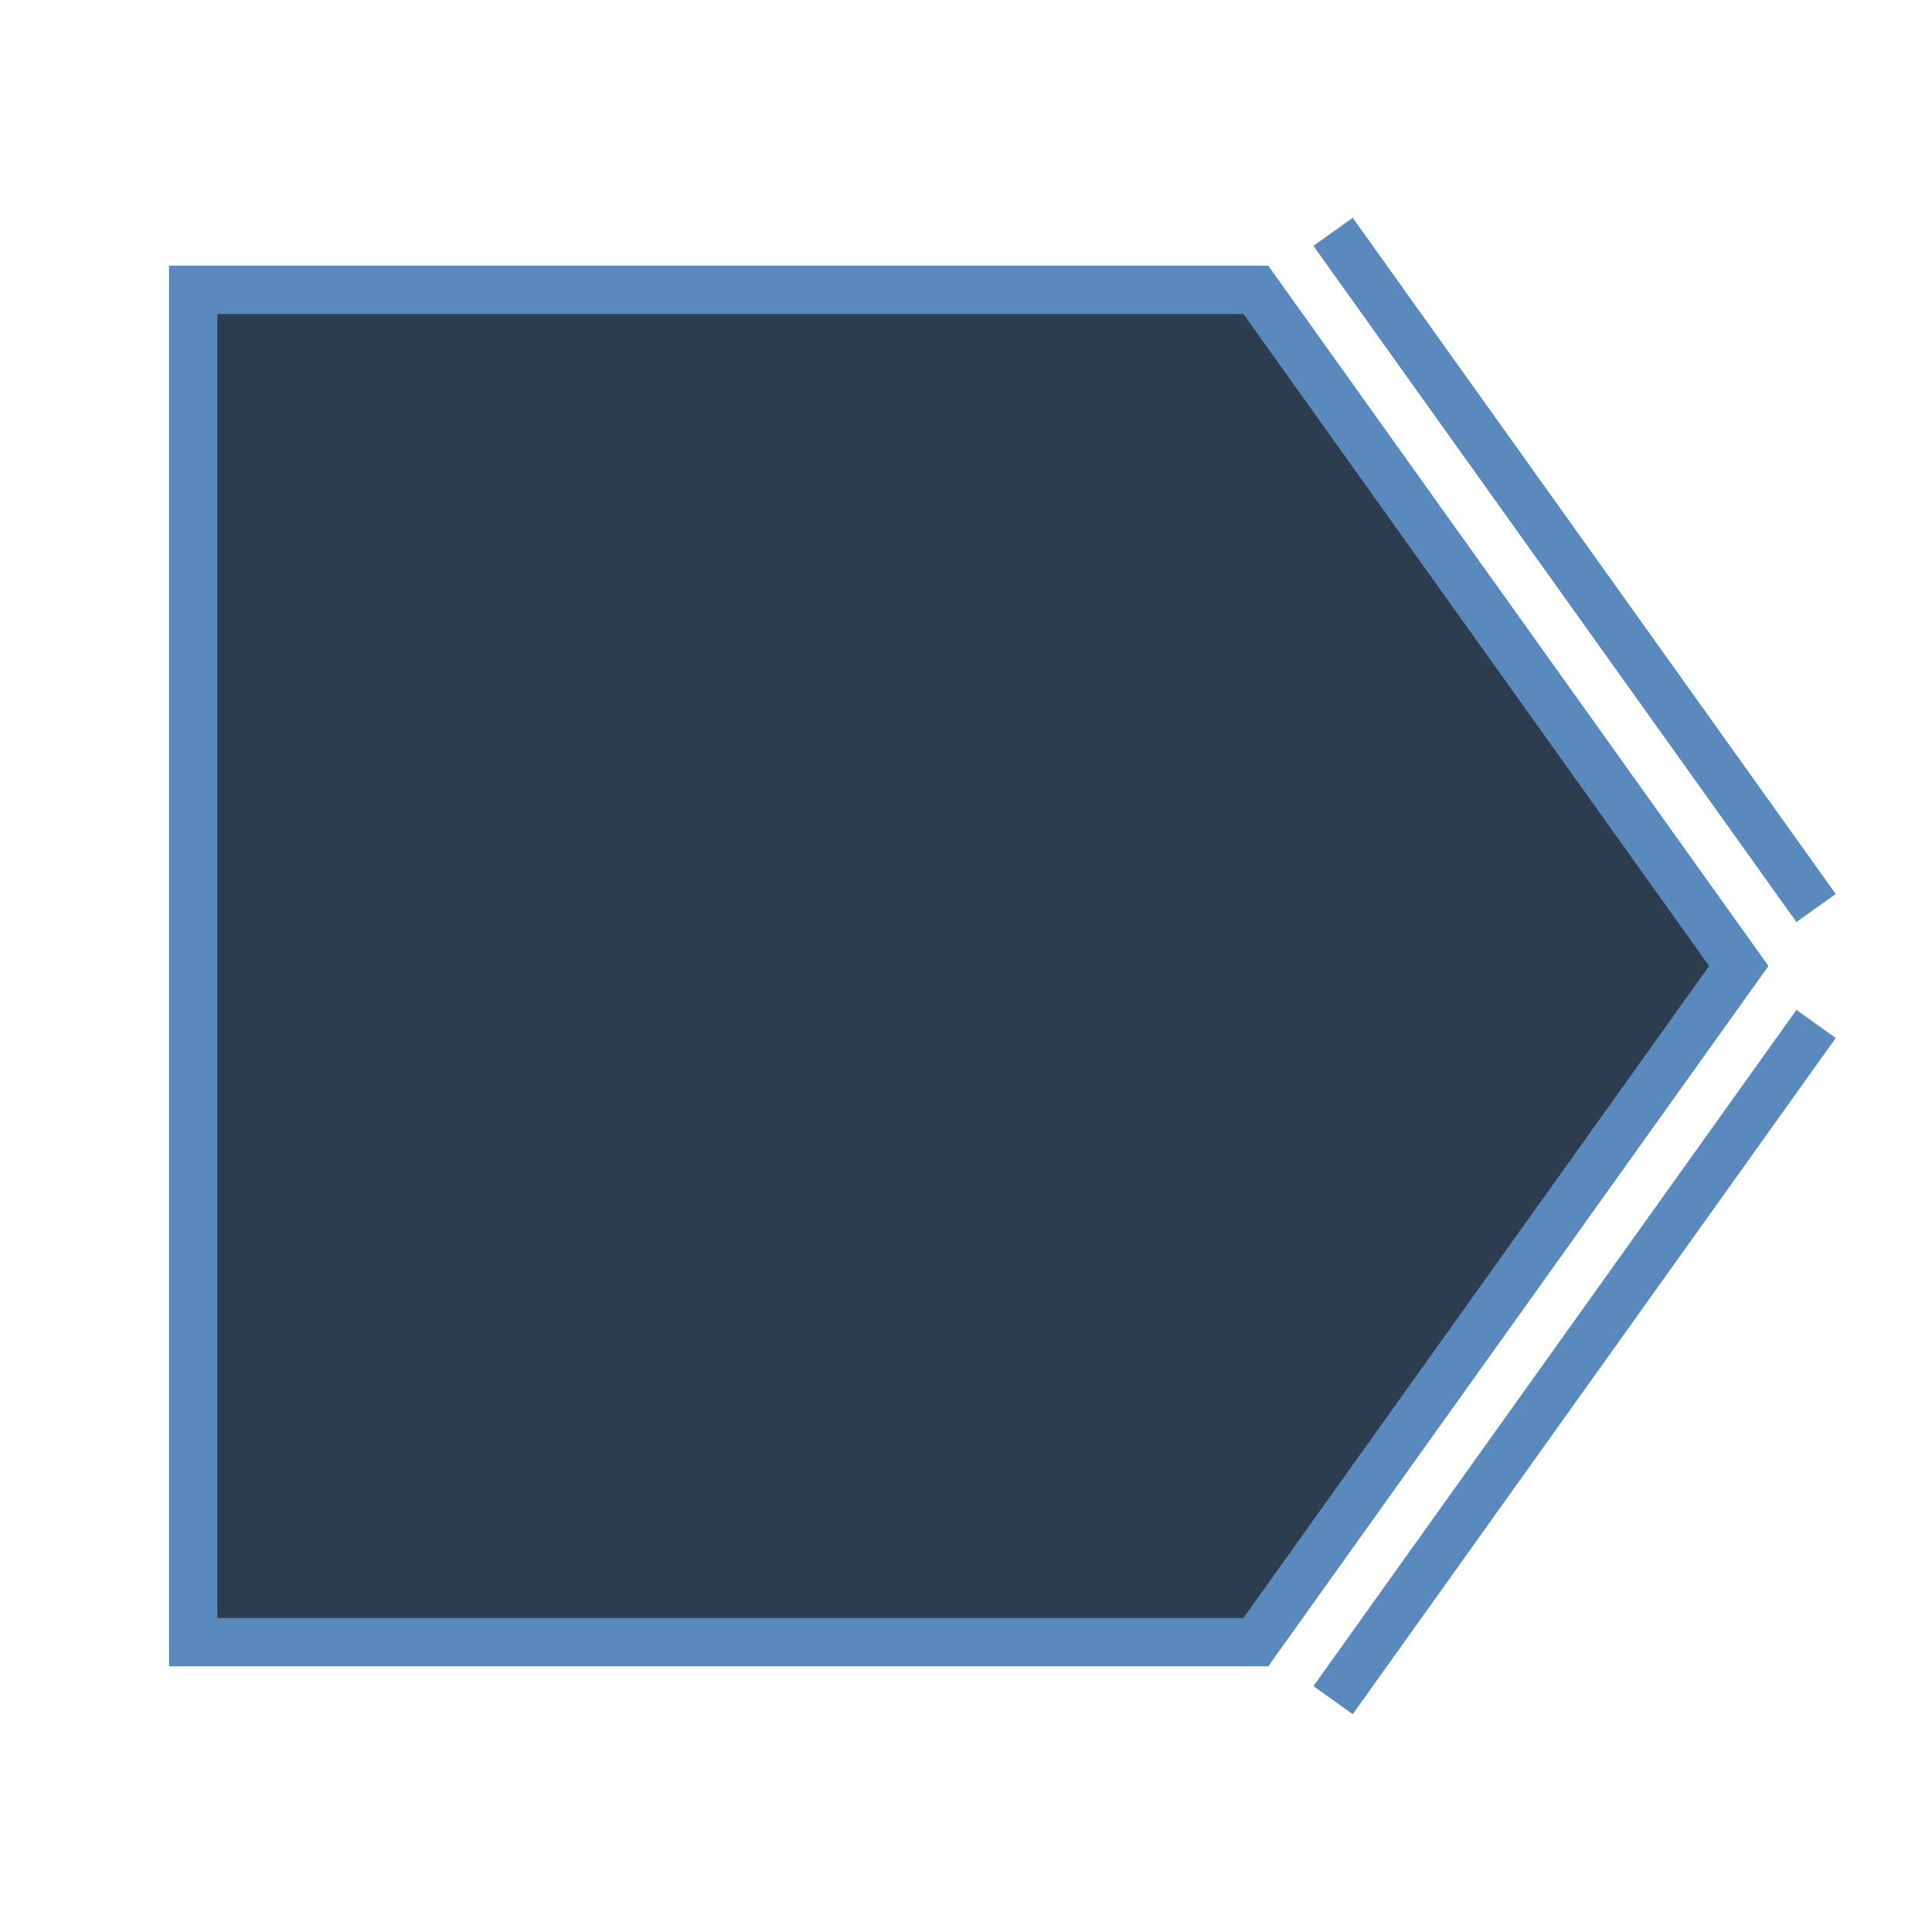
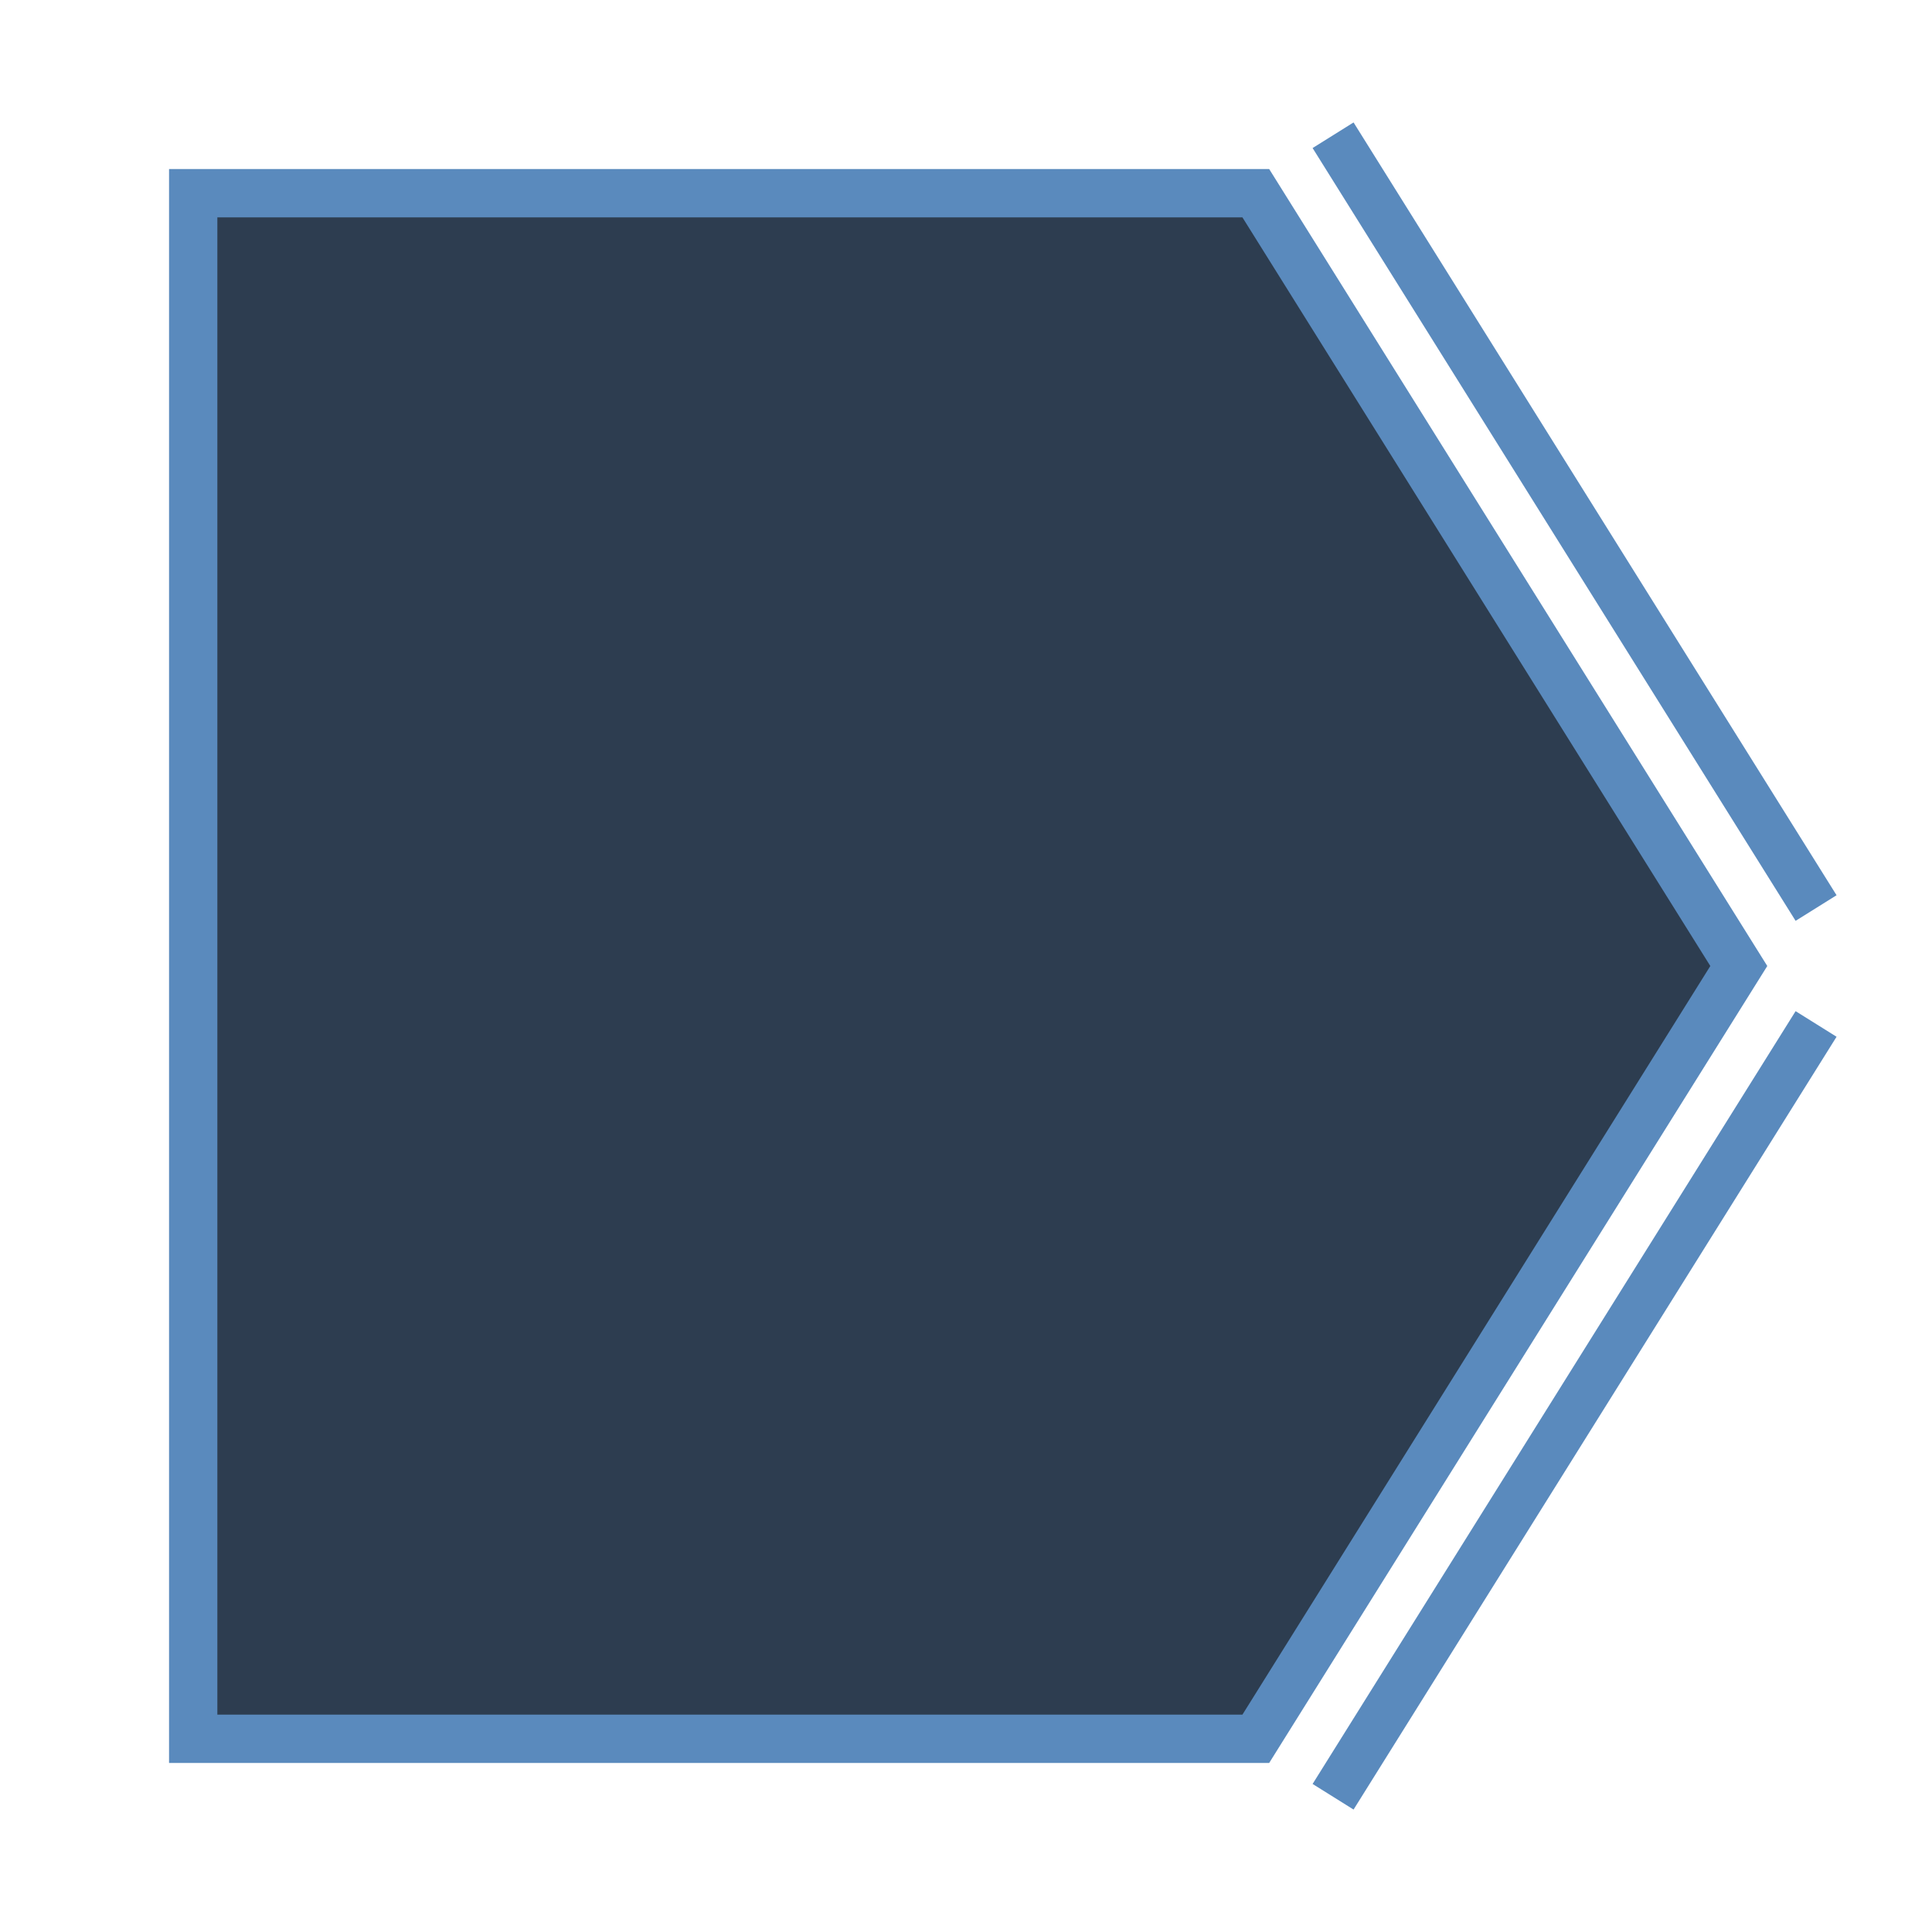
<svg xmlns="http://www.w3.org/2000/svg" viewBox="0 0 2 2">
-   <path d="M 0.2,0.3 L 1.3,0.3 L 1.8,1 L 1.3,1.7 L 0.2,1.7 Z M 1.38,0.24 L 1.88,0.94 M 1.88,1.06 L 1.38,1.76" fill="#2d3d50" stroke="#5a8abd" stroke-width="0.05" />
+   <path d="M 0.2,0.2 L 1.3,0.2 L 1.8,1 L 1.3,1.8 L 0.2,1.8 Z M 1.38,0.14 L 1.88,0.94 M 1.88,1.06 L 1.38,1.86" fill="#2d3d50" stroke="#5a8abd" stroke-width="0.05" />
</svg>
